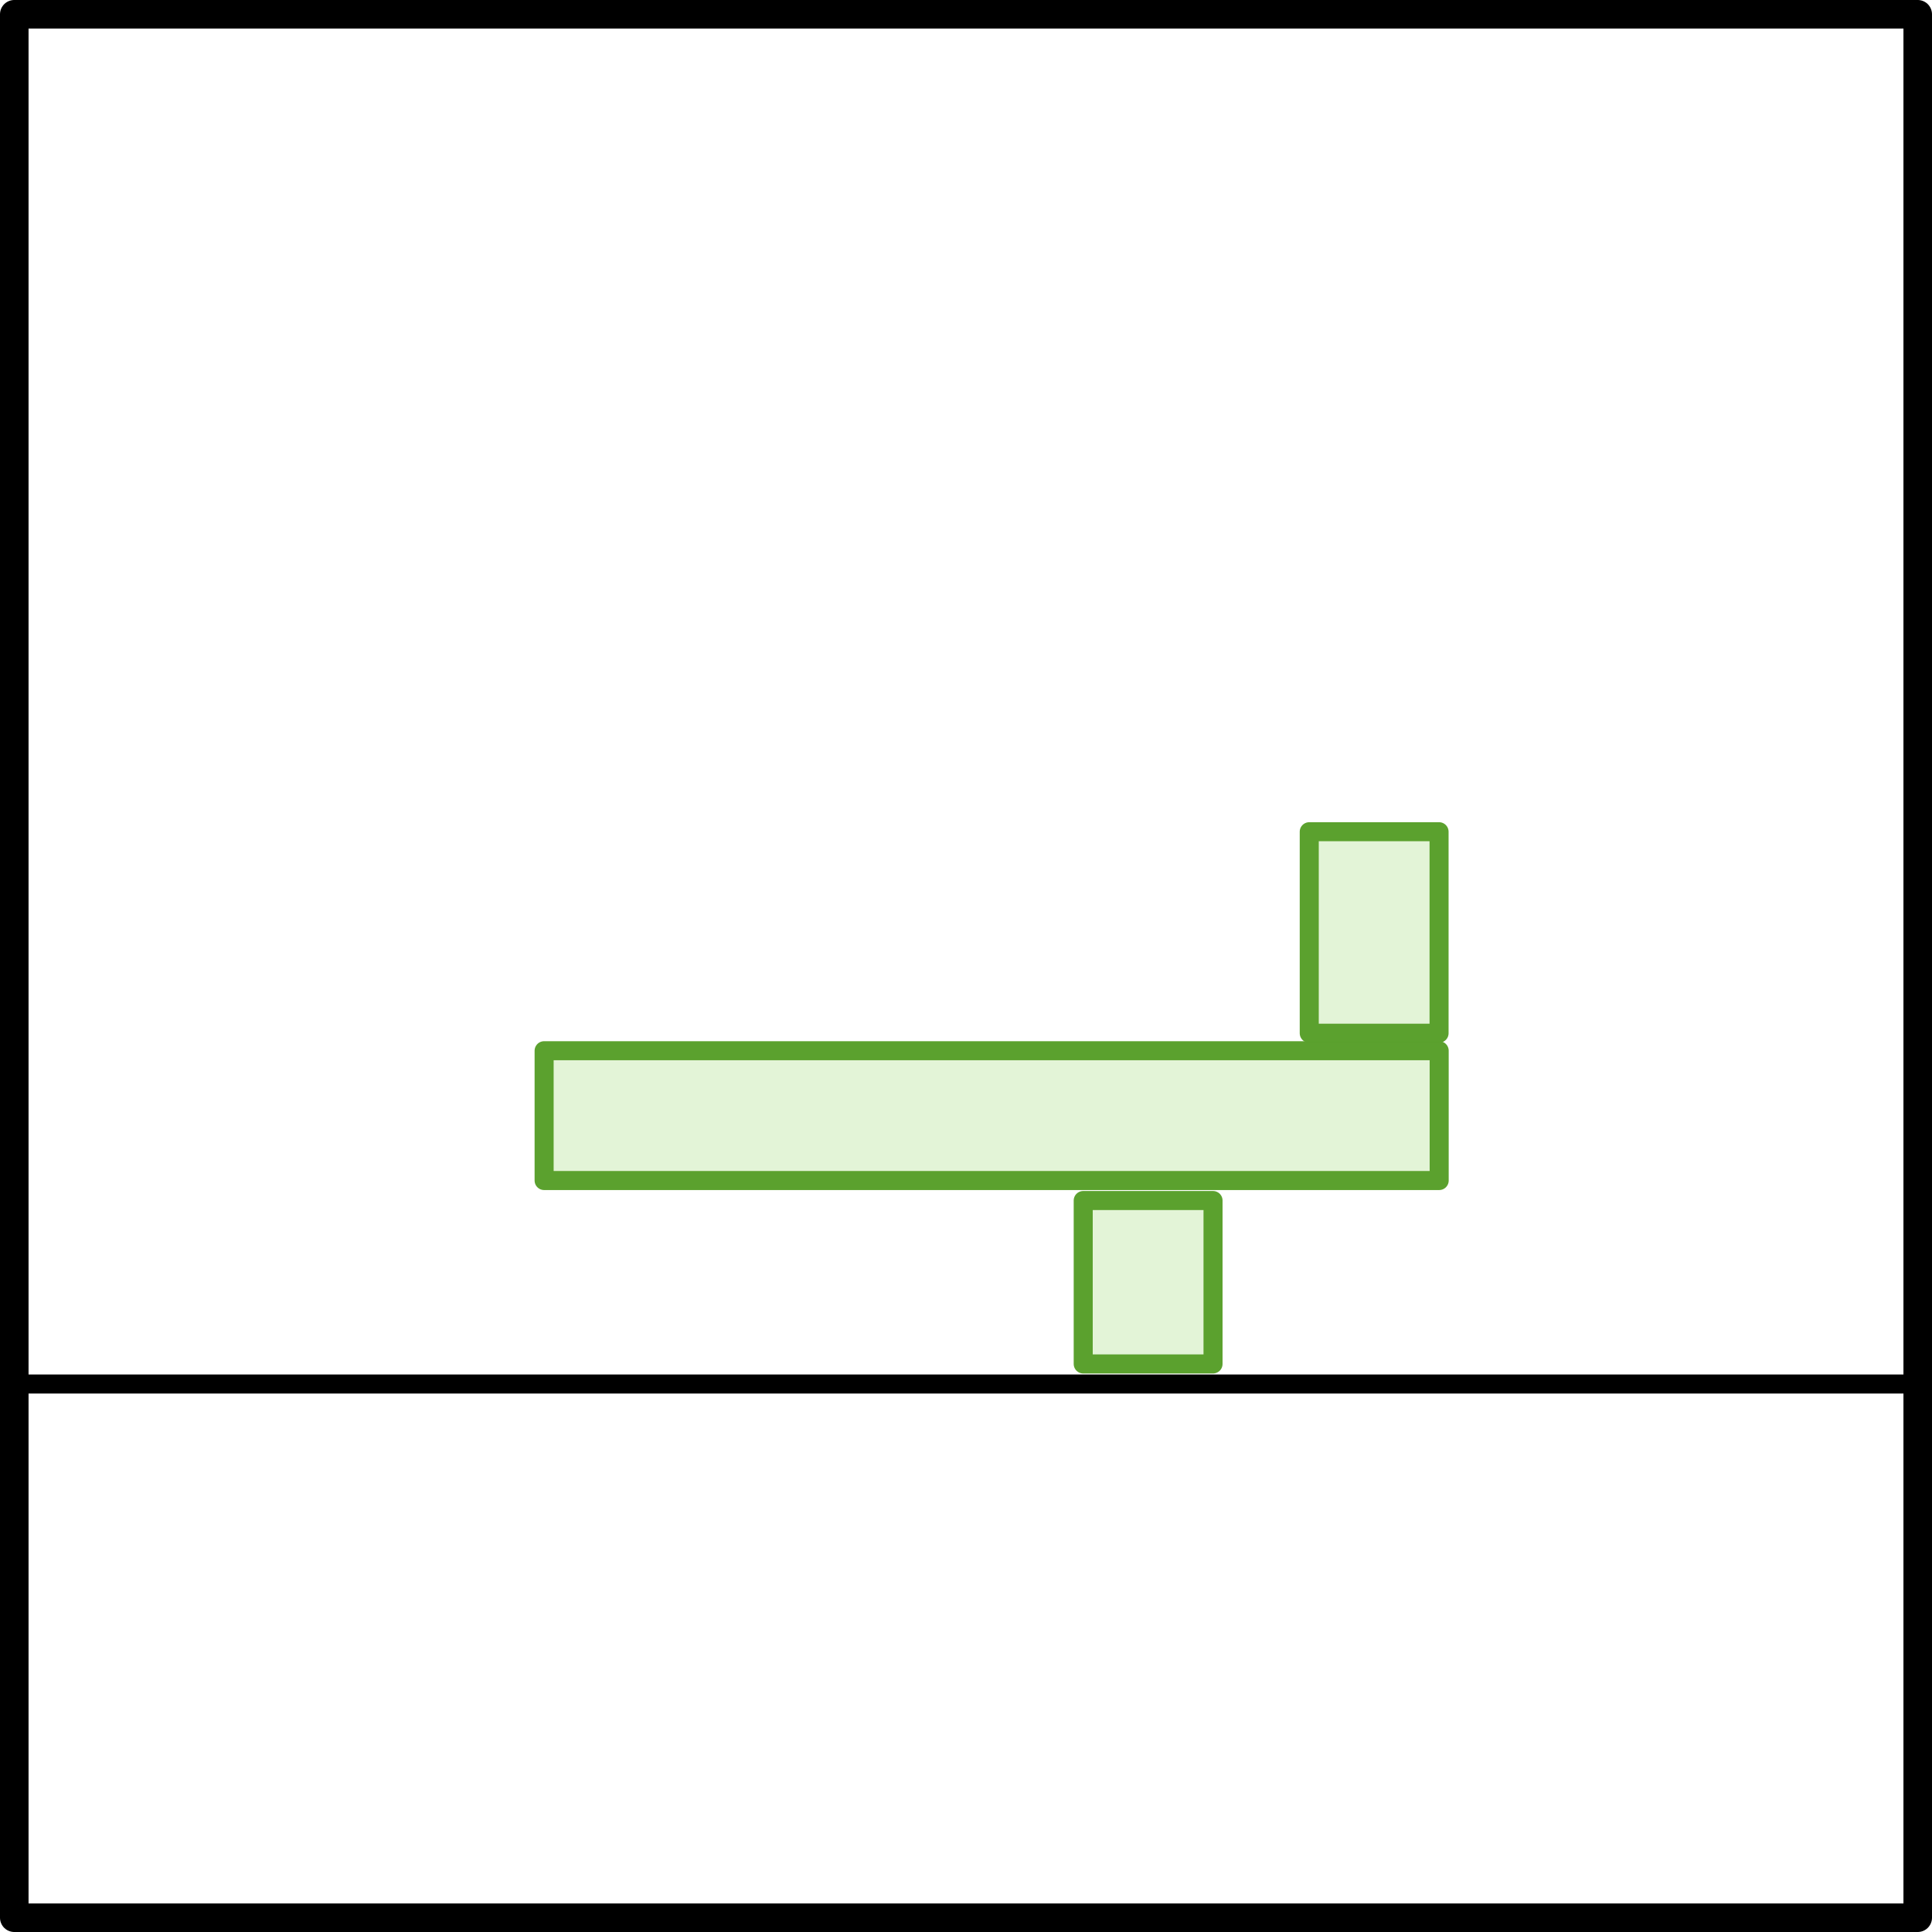
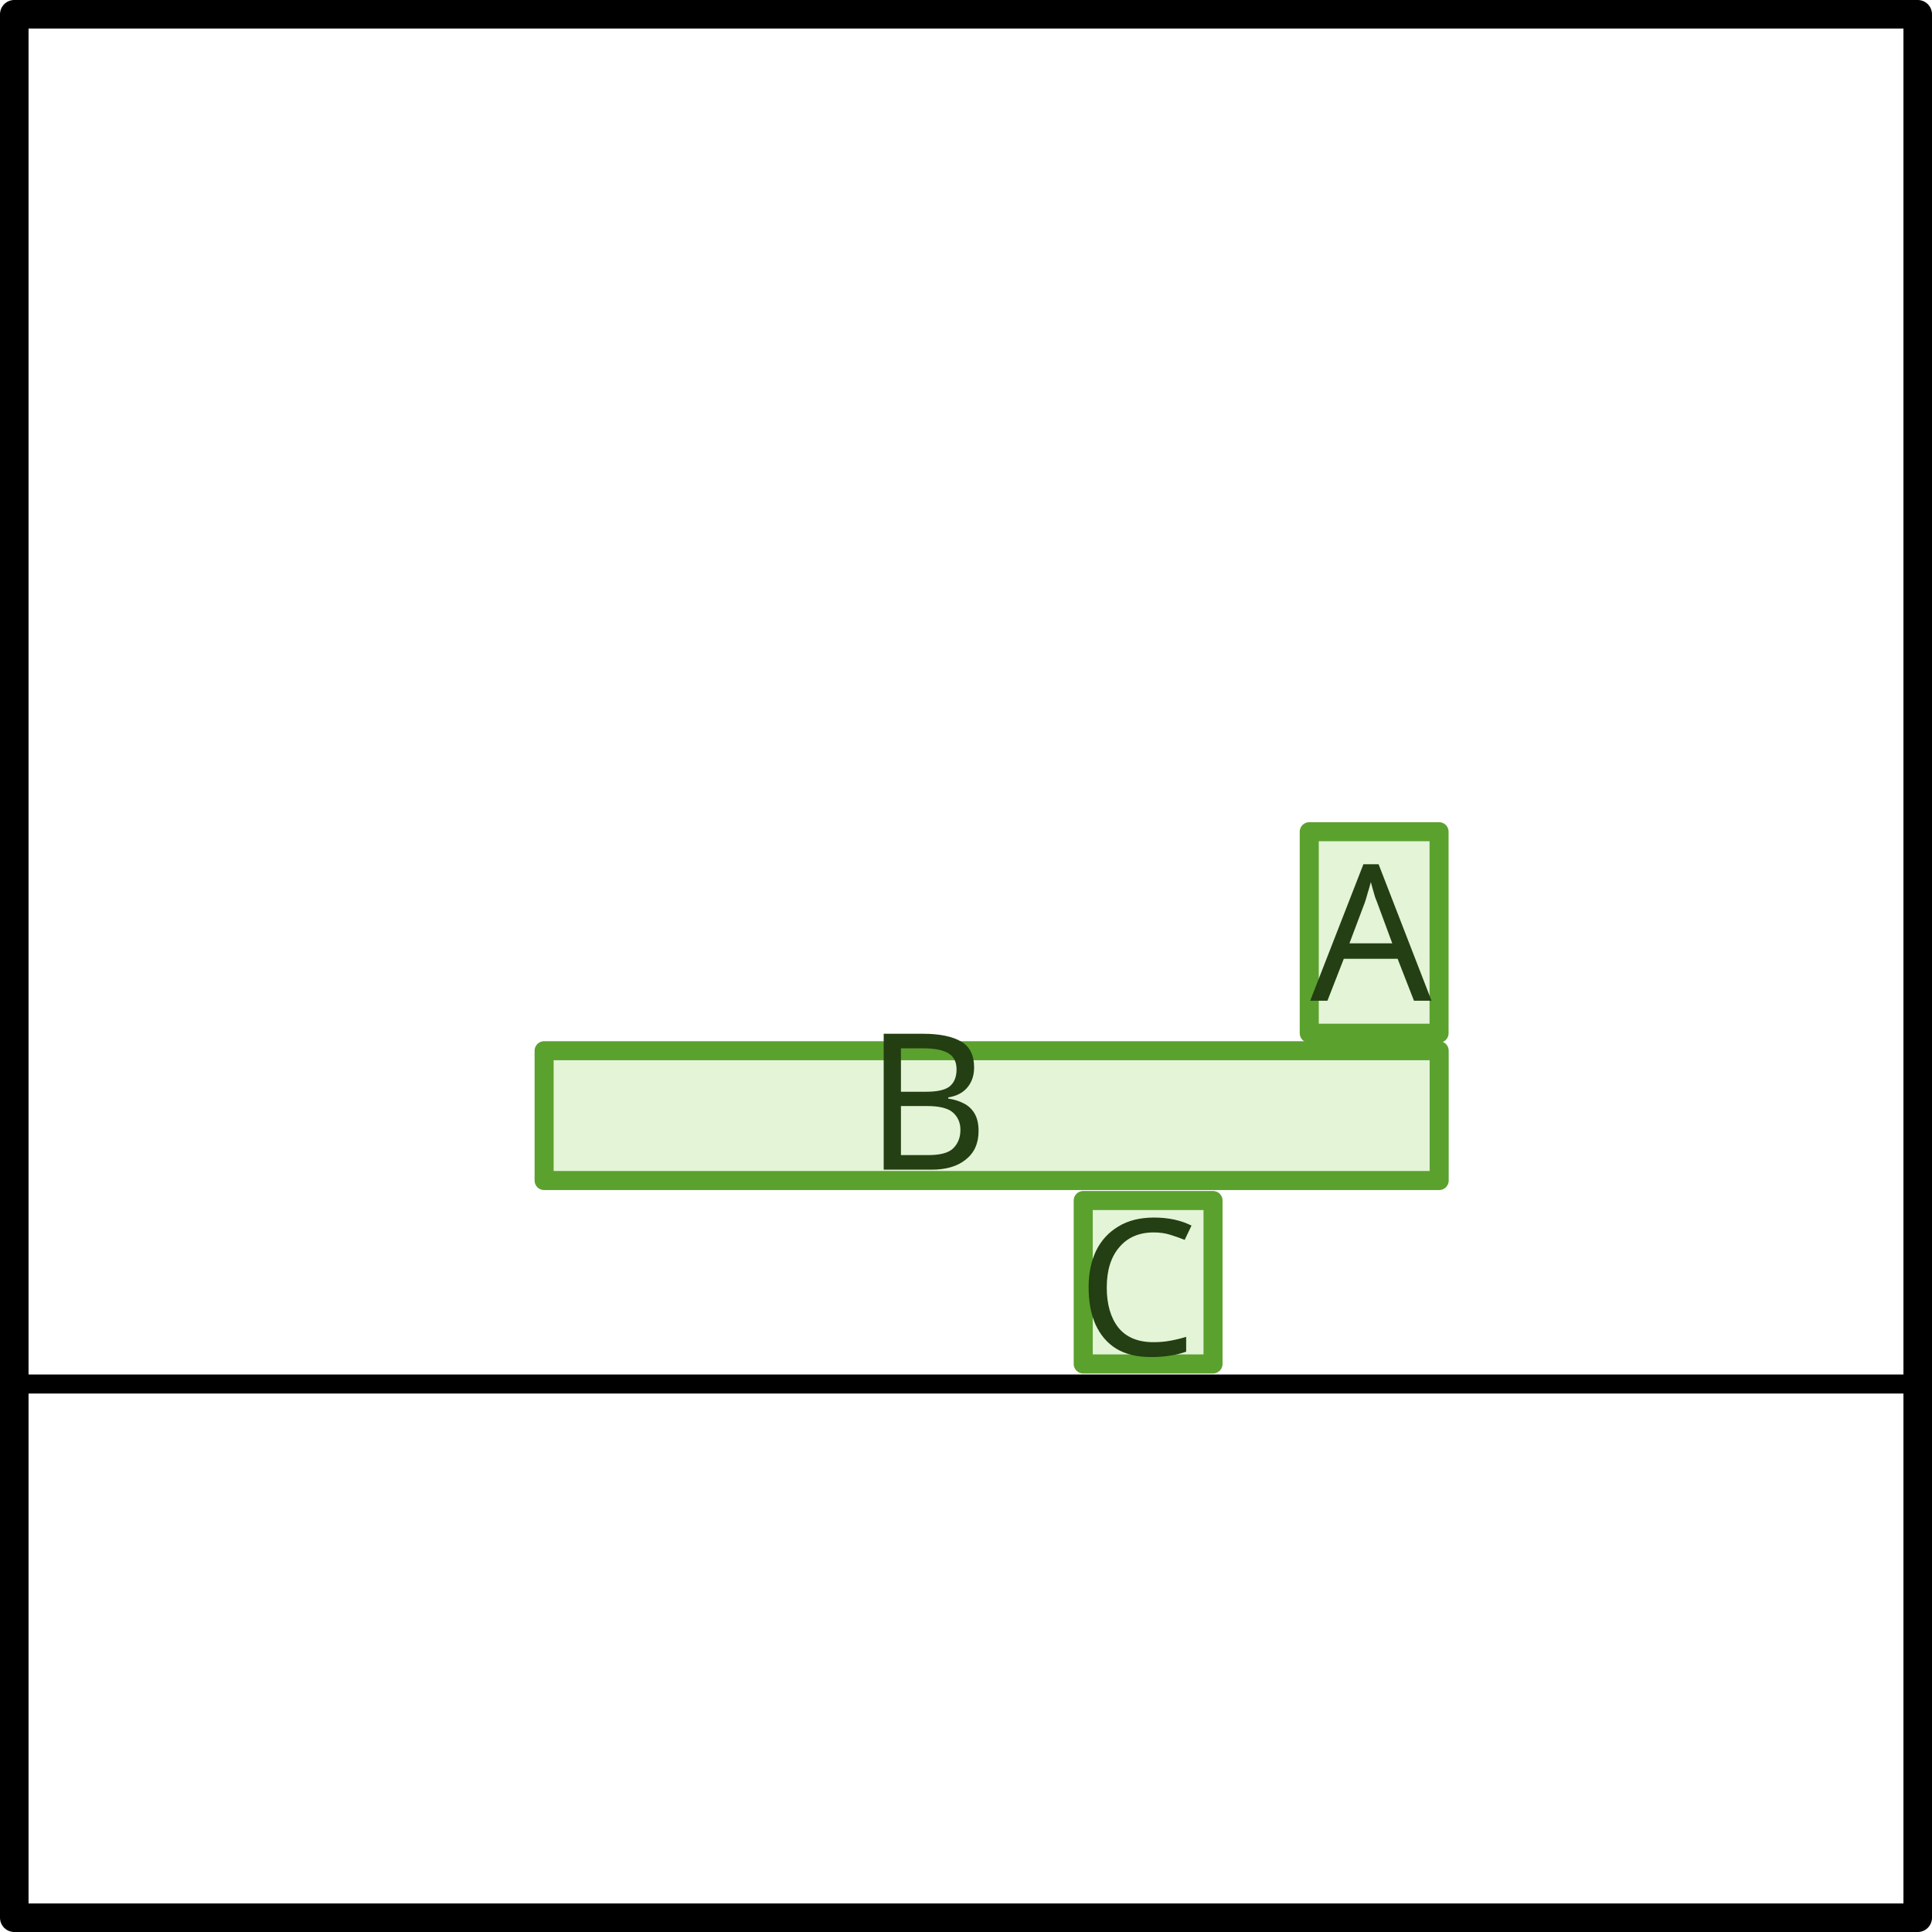
<svg xmlns="http://www.w3.org/2000/svg" width="101.5" height="101.5" id="svg5673" version="1.1">
  <defs id="defs5675" />
  <g id="layer1" transform="translate(0,-950.8622)">
    <rect y="951.612" x="0.75" height="100" width="100" id="rect3685-59" style="color:#000000;fill:none;stroke:#000000;stroke-width:1.5;stroke-linecap:square;stroke-linejoin:round;stroke-miterlimit:4;stroke-opacity:1;stroke-dasharray:none;stroke-dashoffset:0;marker:none;visibility:visible;display:inline;overflow:visible;enable-background:accumulate" />
    <path style="fill:none;stroke:#000000;stroke-width:1px;stroke-linecap:butt;stroke-linejoin:miter;stroke-opacity:1" d="m 0.253,72.711 101.015,0" id="path3198" transform="translate(0,950.8622)" />
    <rect style="opacity:0.99;color:#000000;fill:#e3f4d7;fill-opacity:1;fill-rule:nonzero;stroke:#5aa02c;stroke-width:1;stroke-linecap:round;stroke-linejoin:round;stroke-miterlimit:4;stroke-opacity:1;stroke-dasharray:none;stroke-dashoffset:0;marker:none;visibility:visible;display:inline;overflow:visible;enable-background:accumulate" id="rect3324" width="6.82" height="47.023" x="1006.063" y="-75.609" transform="matrix(0,1,-1,0,0,0)" />
    <rect style="opacity:0.99;color:#000000;fill:#e3f4d7;fill-opacity:1;fill-rule:nonzero;stroke:#5aa02c;stroke-width:1;stroke-linecap:round;stroke-linejoin:round;stroke-miterlimit:4;stroke-opacity:1;stroke-dasharray:none;stroke-dashoffset:0;marker:none;visibility:visible;display:inline;overflow:visible;enable-background:accumulate" id="rect3347" width="6.82" height="8.586" x="-63.728" y="-1022.519" transform="scale(-1,-1)" />
    <rect transform="scale(-1,-1)" y="-1005.144" x="-75.603" height="10.586" width="6.82" id="rect3349" style="opacity:0.99;color:#000000;fill:#e3f4d7;fill-opacity:1;fill-rule:nonzero;stroke:#5aa02c;stroke-width:1;stroke-linecap:round;stroke-linejoin:round;stroke-miterlimit:4;stroke-opacity:1;stroke-dasharray:none;stroke-dashoffset:0;marker:none;visibility:visible;display:inline;overflow:visible;enable-background:accumulate" />
+     <text xml:space="preserve" style="font-size:10px;font-style:normal;font-variant:normal;font-weight:normal;font-stretch:normal;text-align:start;line-height:125%;letter-spacing:0px;word-spacing:0px;writing-mode:lr-tb;text-anchor:start;fill:#233e12;fill-opacity:0.992;stroke:none;font-family:Sans;-inkscape-font-specification:Sans" x="68.832" y="1003.436" id="text2987">
+       <tspan id="tspan2989" x="68.832" y="1003.436">A</tspan>
+     </text>
+     <text xml:space="preserve" style="font-size:10px;font-style:normal;font-variant:normal;font-weight:normal;font-stretch:normal;text-align:start;line-height:125%;letter-spacing:0px;word-spacing:0px;writing-mode:lr-tb;text-anchor:start;fill:#233e12;fill-opacity:0.992;stroke:none;font-family:Sans;-inkscape-font-specification:Sans" x="45.457" y="1012.311" id="text2991">
+       <tspan id="tspan2993" x="45.457" y="1012.311">B</tspan>
+     </text>
+     <text xml:space="preserve" style="font-size:10px;font-style:normal;font-variant:normal;font-weight:normal;font-stretch:normal;text-align:start;line-height:125%;letter-spacing:0px;word-spacing:0px;writing-mode:lr-tb;text-anchor:start;fill:#233e12;fill-opacity:0.992;stroke:none;font-family:Sans;-inkscape-font-specification:Sans" x="56.582" y="1022.061" id="text2995">
+       <tspan id="tspan2997" x="56.582" y="1022.061">C</tspan>
+     </text>
  </g>
</svg>
